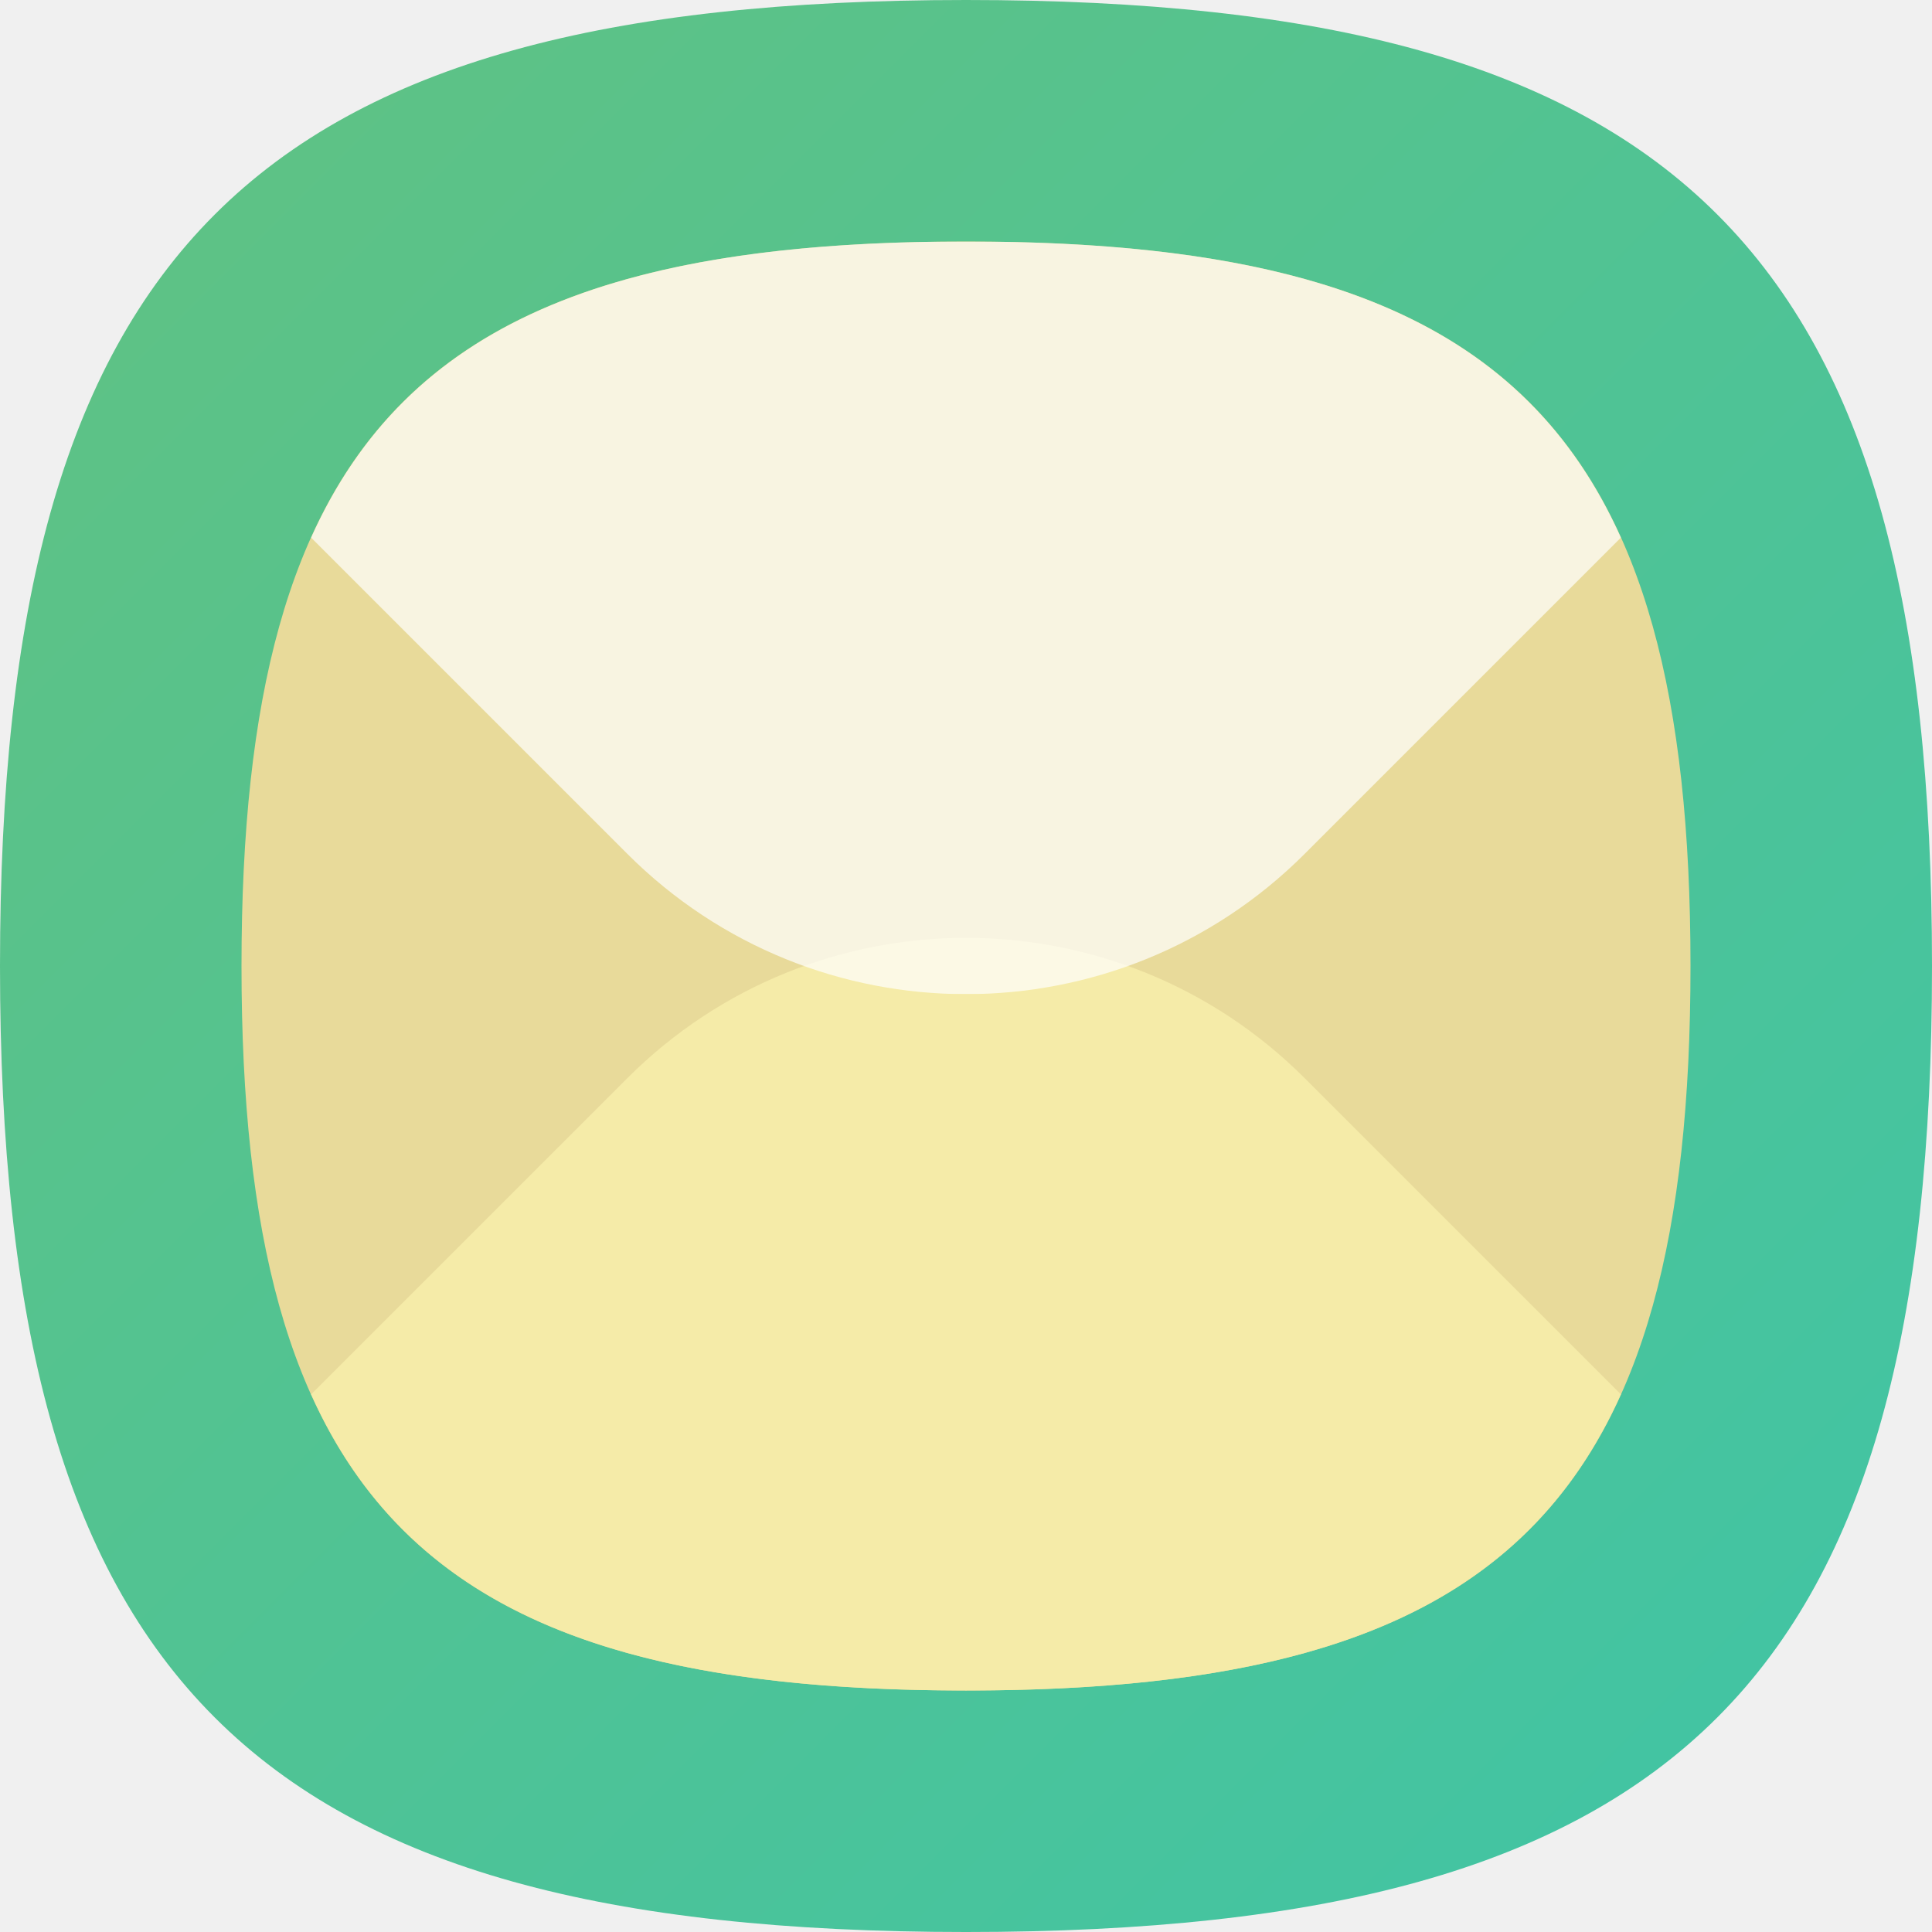
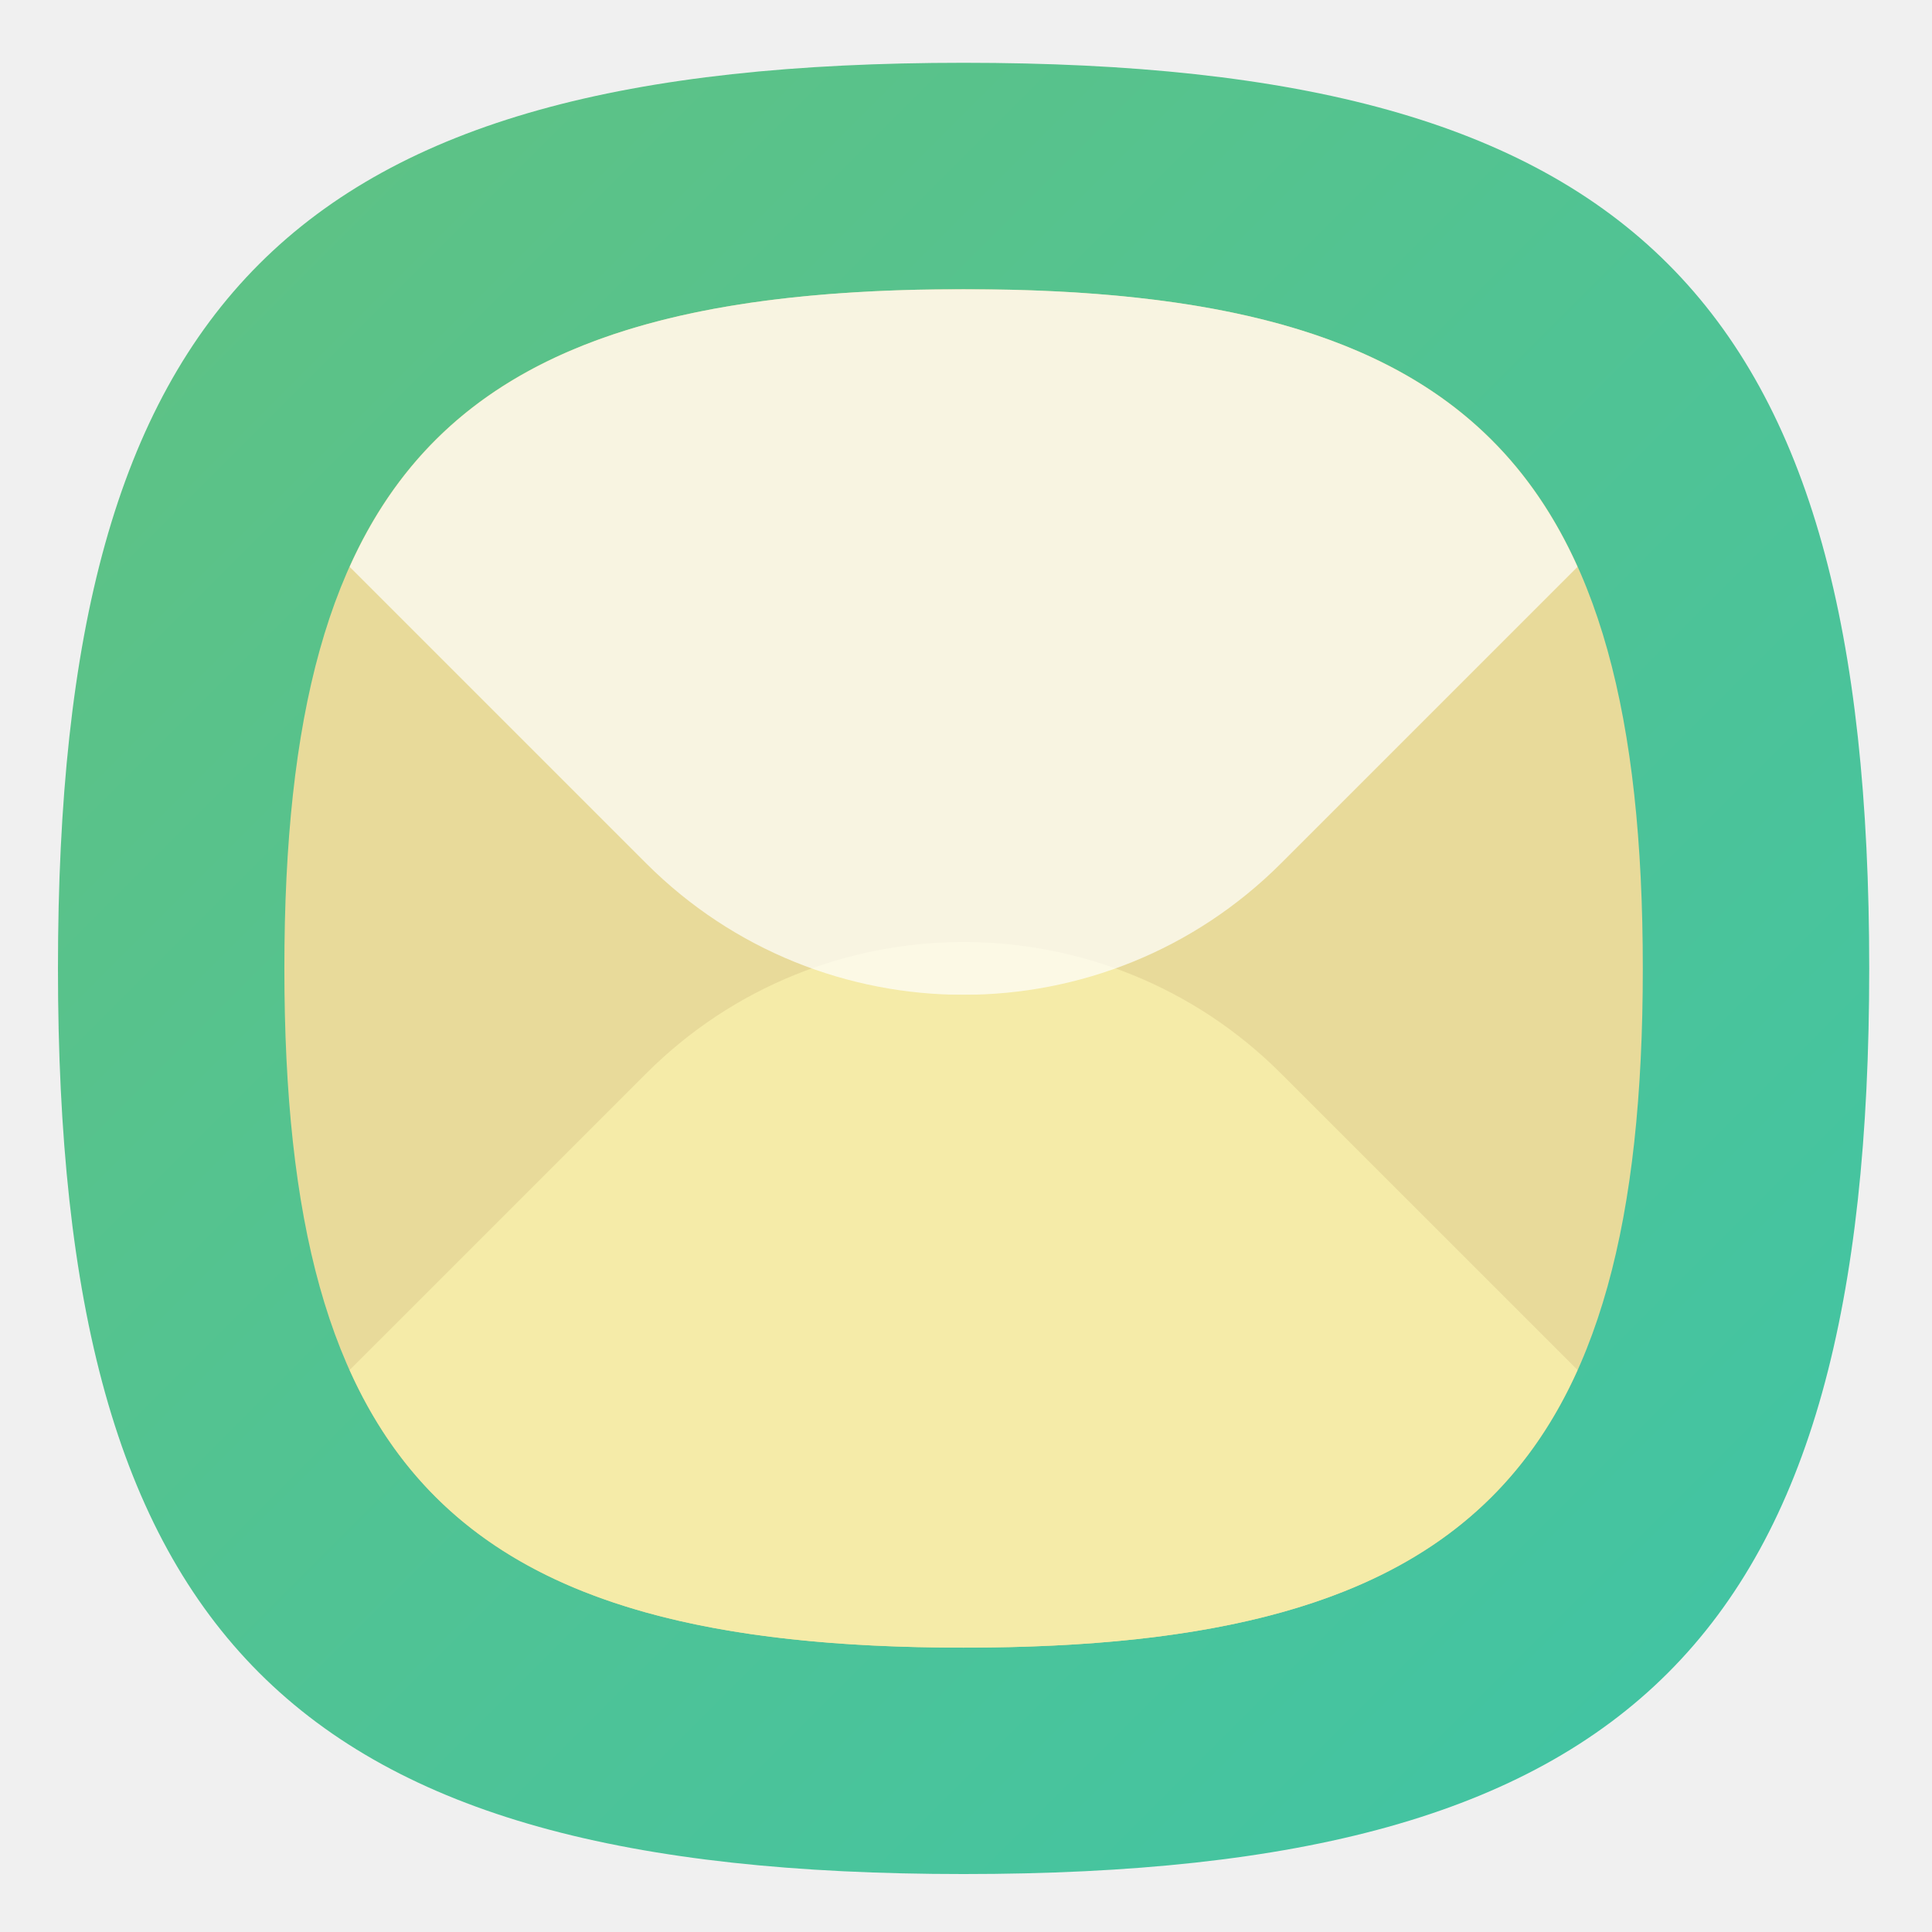
<svg xmlns="http://www.w3.org/2000/svg" version="1.1" id="svg2" xml:space="preserve" width="133.333" height="133.333" viewBox="0 0 133.333 133.333">
  <defs id="defs6">
    <clipPath clipPathUnits="userSpaceOnUse" id="clipPath18">
      <path d="M 50,100 C 12.956,100 0,87.039 0,50 v 0 C 0,12.961 12.956,0 50,0 v 0 c 37.045,0 50,12.961 50,50 v 0 c 0,37.044 -12.955,50 -50,50 z" id="path16" />
    </clipPath>
    <linearGradient x1="0" y1="0" x2="1" y2="0" gradientUnits="userSpaceOnUse" gradientTransform="matrix(77.78125,-77.78125,-77.78125,-77.78125,11.1099,88.89114)" spreadMethod="pad" id="linearGradient30">
      <stop style="stop-opacity:1;stop-color:#5dc286" offset="0" id="stop24" />
      <stop style="stop-opacity:1;stop-color:#43c4a2" offset="1" id="stop26" />
      <stop style="stop-opacity:1;stop-color:#43c4a2" offset="1" id="stop28" />
    </linearGradient>
    <clipPath clipPathUnits="userSpaceOnUse" id="clipPath40">
      <path d="M 50,50 20.853,20.852 41.432,0.275 C 44.137,0.095 46.981,0 50,0 v 0 c 37.045,0 50,12.961 50,50 v 0 c 0,3.02 -0.096,5.863 -0.274,8.568 v 0 l -20.578,20.58 z" id="path38" />
    </clipPath>
    <clipPath clipPathUnits="userSpaceOnUse" id="clipPath48">
      <path d="M -32768,32767 H 32767 V -32768 H -32768 Z" id="path46" />
    </clipPath>
    <linearGradient x1="0" y1="0" x2="1" y2="0" gradientUnits="userSpaceOnUse" gradientTransform="matrix(38.89062,-38.89062,-38.89062,-38.89062,50.00023,50.00023)" spreadMethod="pad" id="linearGradient56">
      <stop style="stop-opacity:0.12;stop-color:#ffffff" offset="0" id="stop50" />
      <stop style="stop-opacity:0;stop-color:#ffffff" offset="0.85" id="stop52" />
      <stop style="stop-opacity:0;stop-color:#ffffff" offset="1" id="stop54" />
    </linearGradient>
    <mask maskUnits="userSpaceOnUse" x="0" y="0" width="1" height="1" id="mask58">
      <g id="g68">
        <g clip-path="url(#clipPath48)" id="g66">
          <g id="g64">
            <g id="g62">
              <path d="M -32768,32767 H 32767 V -32768 H -32768 Z" style="fill:url(#linearGradient56);stroke:none" id="path60" />
            </g>
          </g>
        </g>
      </g>
    </mask>
    <linearGradient x1="0" y1="0" x2="1" y2="0" gradientUnits="userSpaceOnUse" gradientTransform="matrix(38.89062,-38.89062,-38.89062,-38.89062,50.00023,50.00023)" spreadMethod="pad" id="linearGradient80">
      <stop style="stop-opacity:1;stop-color:#000000" offset="0" id="stop74" />
      <stop style="stop-opacity:1;stop-color:#000000" offset="0.85" id="stop76" />
      <stop style="stop-opacity:1;stop-color:#000000" offset="1" id="stop78" />
    </linearGradient>
    <clipPath clipPathUnits="userSpaceOnUse" id="clipPath90">
      <path d="M 0,100 H 100 V 0 H 0 Z" id="path88" />
    </clipPath>
    <clipPath clipPathUnits="userSpaceOnUse" id="clipPath106">
      <path d="M 16.105,72.171 72.171,16.105 C 83.201,21.063 87.5,31.541 87.5,50 v 0 c 0,27.783 -9.717,37.5 -37.5,37.5 v 0 C 31.54,87.5 21.063,83.2 16.105,72.171" id="path104" />
    </clipPath>
    <clipPath clipPathUnits="userSpaceOnUse" id="clipPath114">
      <path d="M -32768,32767 H 32767 V -32768 H -32768 Z" id="path112" />
    </clipPath>
    <linearGradient x1="0" y1="0" x2="1" y2="0" gradientUnits="userSpaceOnUse" gradientTransform="matrix(58.32264,-58.32264,-58.32264,-58.32264,32.4919,90.81457)" spreadMethod="pad" id="linearGradient124">
      <stop style="stop-opacity:0.06;stop-color:#ffffff" offset="0" id="stop116" />
      <stop style="stop-opacity:0.06;stop-color:#ffffff" offset="0.359" id="stop118" />
      <stop style="stop-opacity:0;stop-color:#ffffff" offset="0.856" id="stop120" />
      <stop style="stop-opacity:0;stop-color:#ffffff" offset="1" id="stop122" />
    </linearGradient>
    <mask maskUnits="userSpaceOnUse" x="0" y="0" width="1" height="1" id="mask126">
      <g id="g136">
        <g clip-path="url(#clipPath114)" id="g134">
          <g id="g132">
            <g id="g130">
              <path d="M -32768,32767 H 32767 V -32768 H -32768 Z" style="fill:url(#linearGradient124);stroke:none" id="path128" />
            </g>
          </g>
        </g>
      </g>
    </mask>
    <linearGradient x1="0" y1="0" x2="1" y2="0" gradientUnits="userSpaceOnUse" gradientTransform="matrix(58.32264,-58.32264,-58.32264,-58.32264,32.4919,90.81457)" spreadMethod="pad" id="linearGradient150">
      <stop style="stop-opacity:1;stop-color:#000000" offset="0" id="stop142" />
      <stop style="stop-opacity:1;stop-color:#000000" offset="0.359" id="stop144" />
      <stop style="stop-opacity:1;stop-color:#000000" offset="0.856" id="stop146" />
      <stop style="stop-opacity:1;stop-color:#000000" offset="1" id="stop148" />
    </linearGradient>
    <clipPath clipPathUnits="userSpaceOnUse" id="clipPath160">
      <path d="M 0,100 H 100 V 0 H 0 Z" id="path158" />
    </clipPath>
    <clipPath clipPathUnits="userSpaceOnUse" id="clipPath168">
      <path d="M 16.105,87.5 H 83.896 V 48.544 H 16.105 Z" id="path166" />
    </clipPath>
  </defs>
-   <g id="g10" transform="matrix(1.333333,0,0,-1.333333,0,133.3333)">
+   <g id="g10" transform="matrix(1.25,0,0,-1.25,4,129.3333)">
    <g id="g12">
      <g id="g14" clip-path="url(#clipPath18)">
        <g id="g20">
          <g id="g22">
            <path d="M 50,100 C 12.956,100 0,87.039 0,50 v 0 C 0,12.961 12.956,0 50,0 v 0 c 37.045,0 50,12.961 50,50 v 0 c 0,37.044 -12.955,50 -50,50 z" style="fill:url(#linearGradient30);stroke:none" id="path32" />
          </g>
        </g>
      </g>
    </g>
    <g id="g34">
      <g id="g36" clip-path="url(#clipPath40)">
        <g id="g42">
          <g id="g44" />
          <g id="g70" mask="url(#mask58)">
            <g id="g72">
              <path d="M 50,50 20.853,20.852 41.432,0.275 C 44.137,0.095 46.981,0 50,0 v 0 c 37.045,0 50,12.961 50,50 v 0 c 0,3.02 -0.096,5.863 -0.274,8.568 v 0 l -20.578,20.58 z" style="fill:url(#linearGradient80);stroke:none" id="path82" />
            </g>
          </g>
        </g>
      </g>
    </g>
    <g id="g84">
      <g id="g86" clip-path="url(#clipPath90)">
        <g id="g92" transform="translate(87.5,50)">
          <path d="m 0,0 c 0,-27.779 -9.717,-37.5 -37.5,-37.5 -27.783,0 -37.5,9.721 -37.5,37.5 0,27.779 9.717,37.5 37.5,37.5 C -9.717,37.5 0,27.783 0,0" style="fill:#e8da9a;fill-opacity:1;fill-rule:nonzero;stroke:none" id="path94" />
        </g>
        <g id="g96" transform="translate(50,12.5)">
          <path d="M 0,0 C 18.461,0 28.937,4.3 33.896,15.329 L 17.529,31.695 c -9.681,9.681 -25.377,9.681 -35.058,0 L -33.896,15.329 C -28.937,4.3 -18.46,0 0,0" style="fill:#f5eba8;fill-opacity:1;fill-rule:nonzero;stroke:none" id="path98" />
        </g>
      </g>
    </g>
    <g id="g100">
      <g id="g102" clip-path="url(#clipPath106)">
        <g id="g108">
          <g id="g110" />
          <g id="g138" mask="url(#mask126)">
            <g id="g140">
              <path d="M 16.105,72.171 72.171,16.105 C 83.201,21.063 87.5,31.541 87.5,50 v 0 c 0,27.783 -9.717,37.5 -37.5,37.5 v 0 C 31.54,87.5 21.063,83.2 16.105,72.171" style="fill:url(#linearGradient150);stroke:none" id="path152" />
            </g>
          </g>
        </g>
      </g>
    </g>
    <g id="g154">
      <g id="g156" clip-path="url(#clipPath160)">
        <g id="g162">
          <g id="g164" />
          <g id="g176">
            <g clip-path="url(#clipPath168)" id="g174" style="opacity:0.7">
              <g transform="translate(50,87.5)" id="g172">
                <path d="m 0,0 c -18.46,0 -28.937,-4.3 -33.896,-15.329 l 16.367,-16.367 c 9.681,-9.681 25.377,-9.681 35.058,0 l 16.367,16.367 C 28.938,-4.299 18.461,0 0,0" style="fill:#ffffff;fill-opacity:1;fill-rule:nonzero;stroke:none" id="path170" />
              </g>
            </g>
          </g>
        </g>
      </g>
    </g>
  </g>
</svg>
